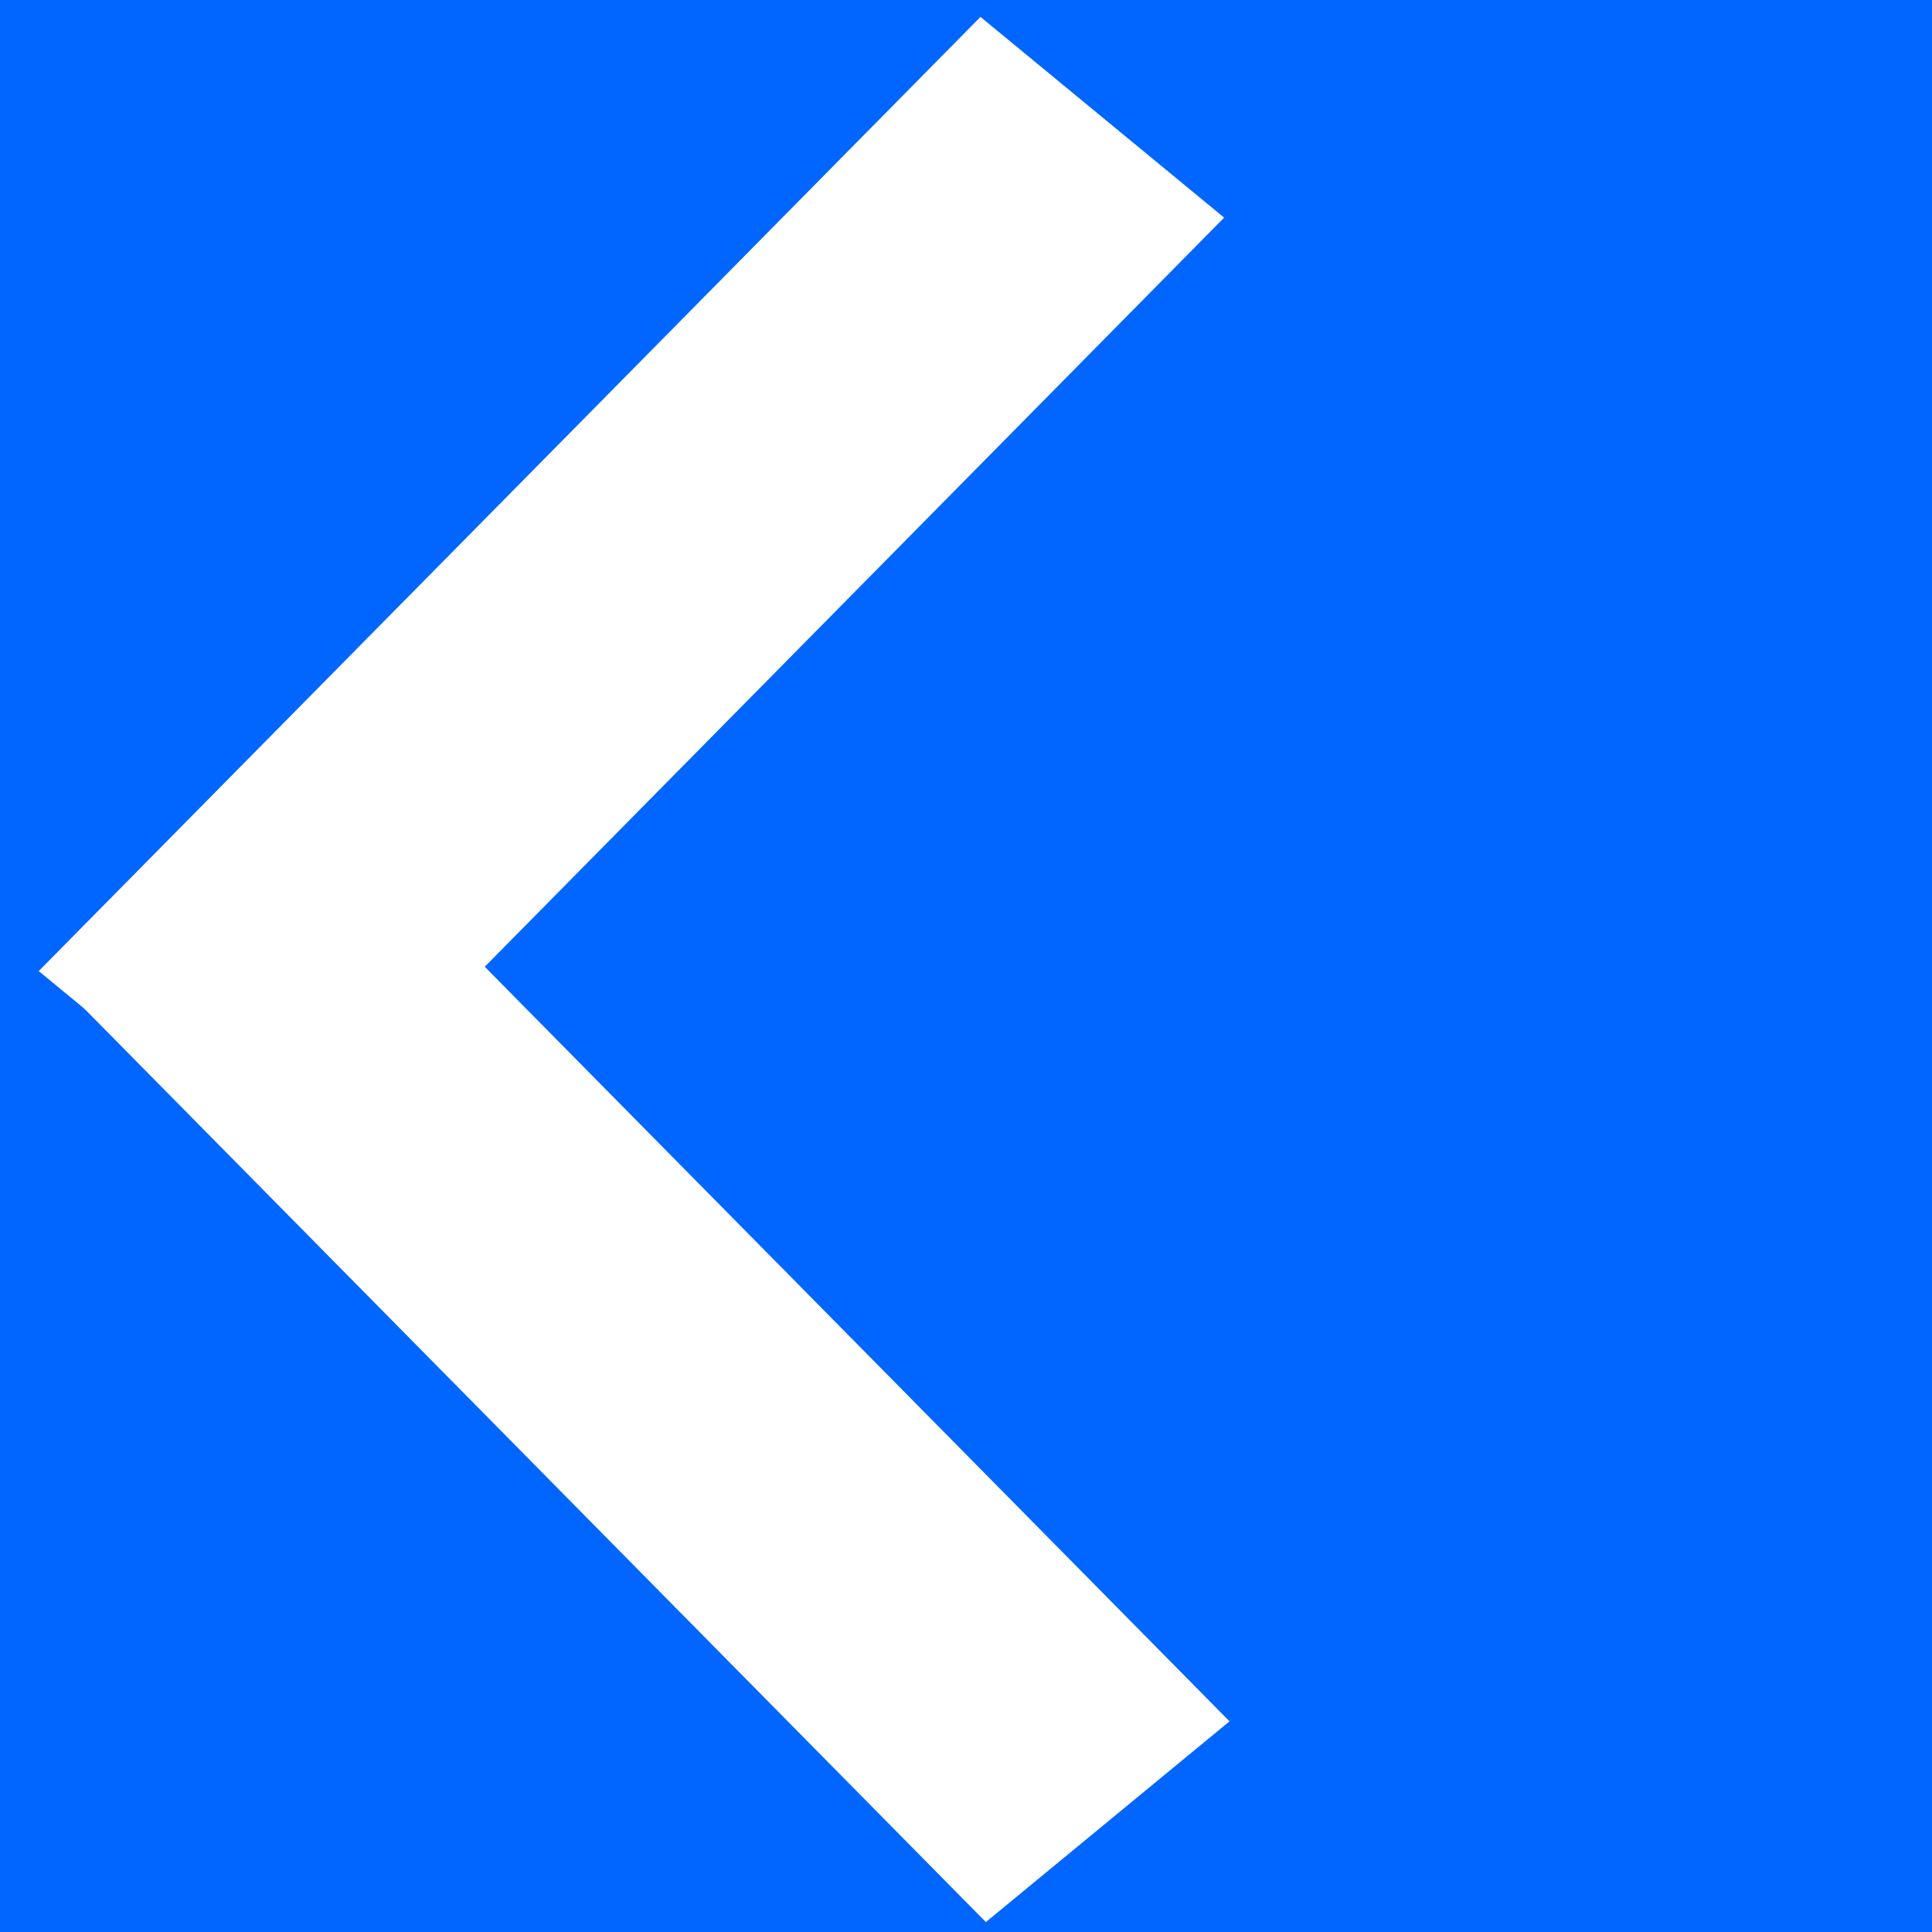
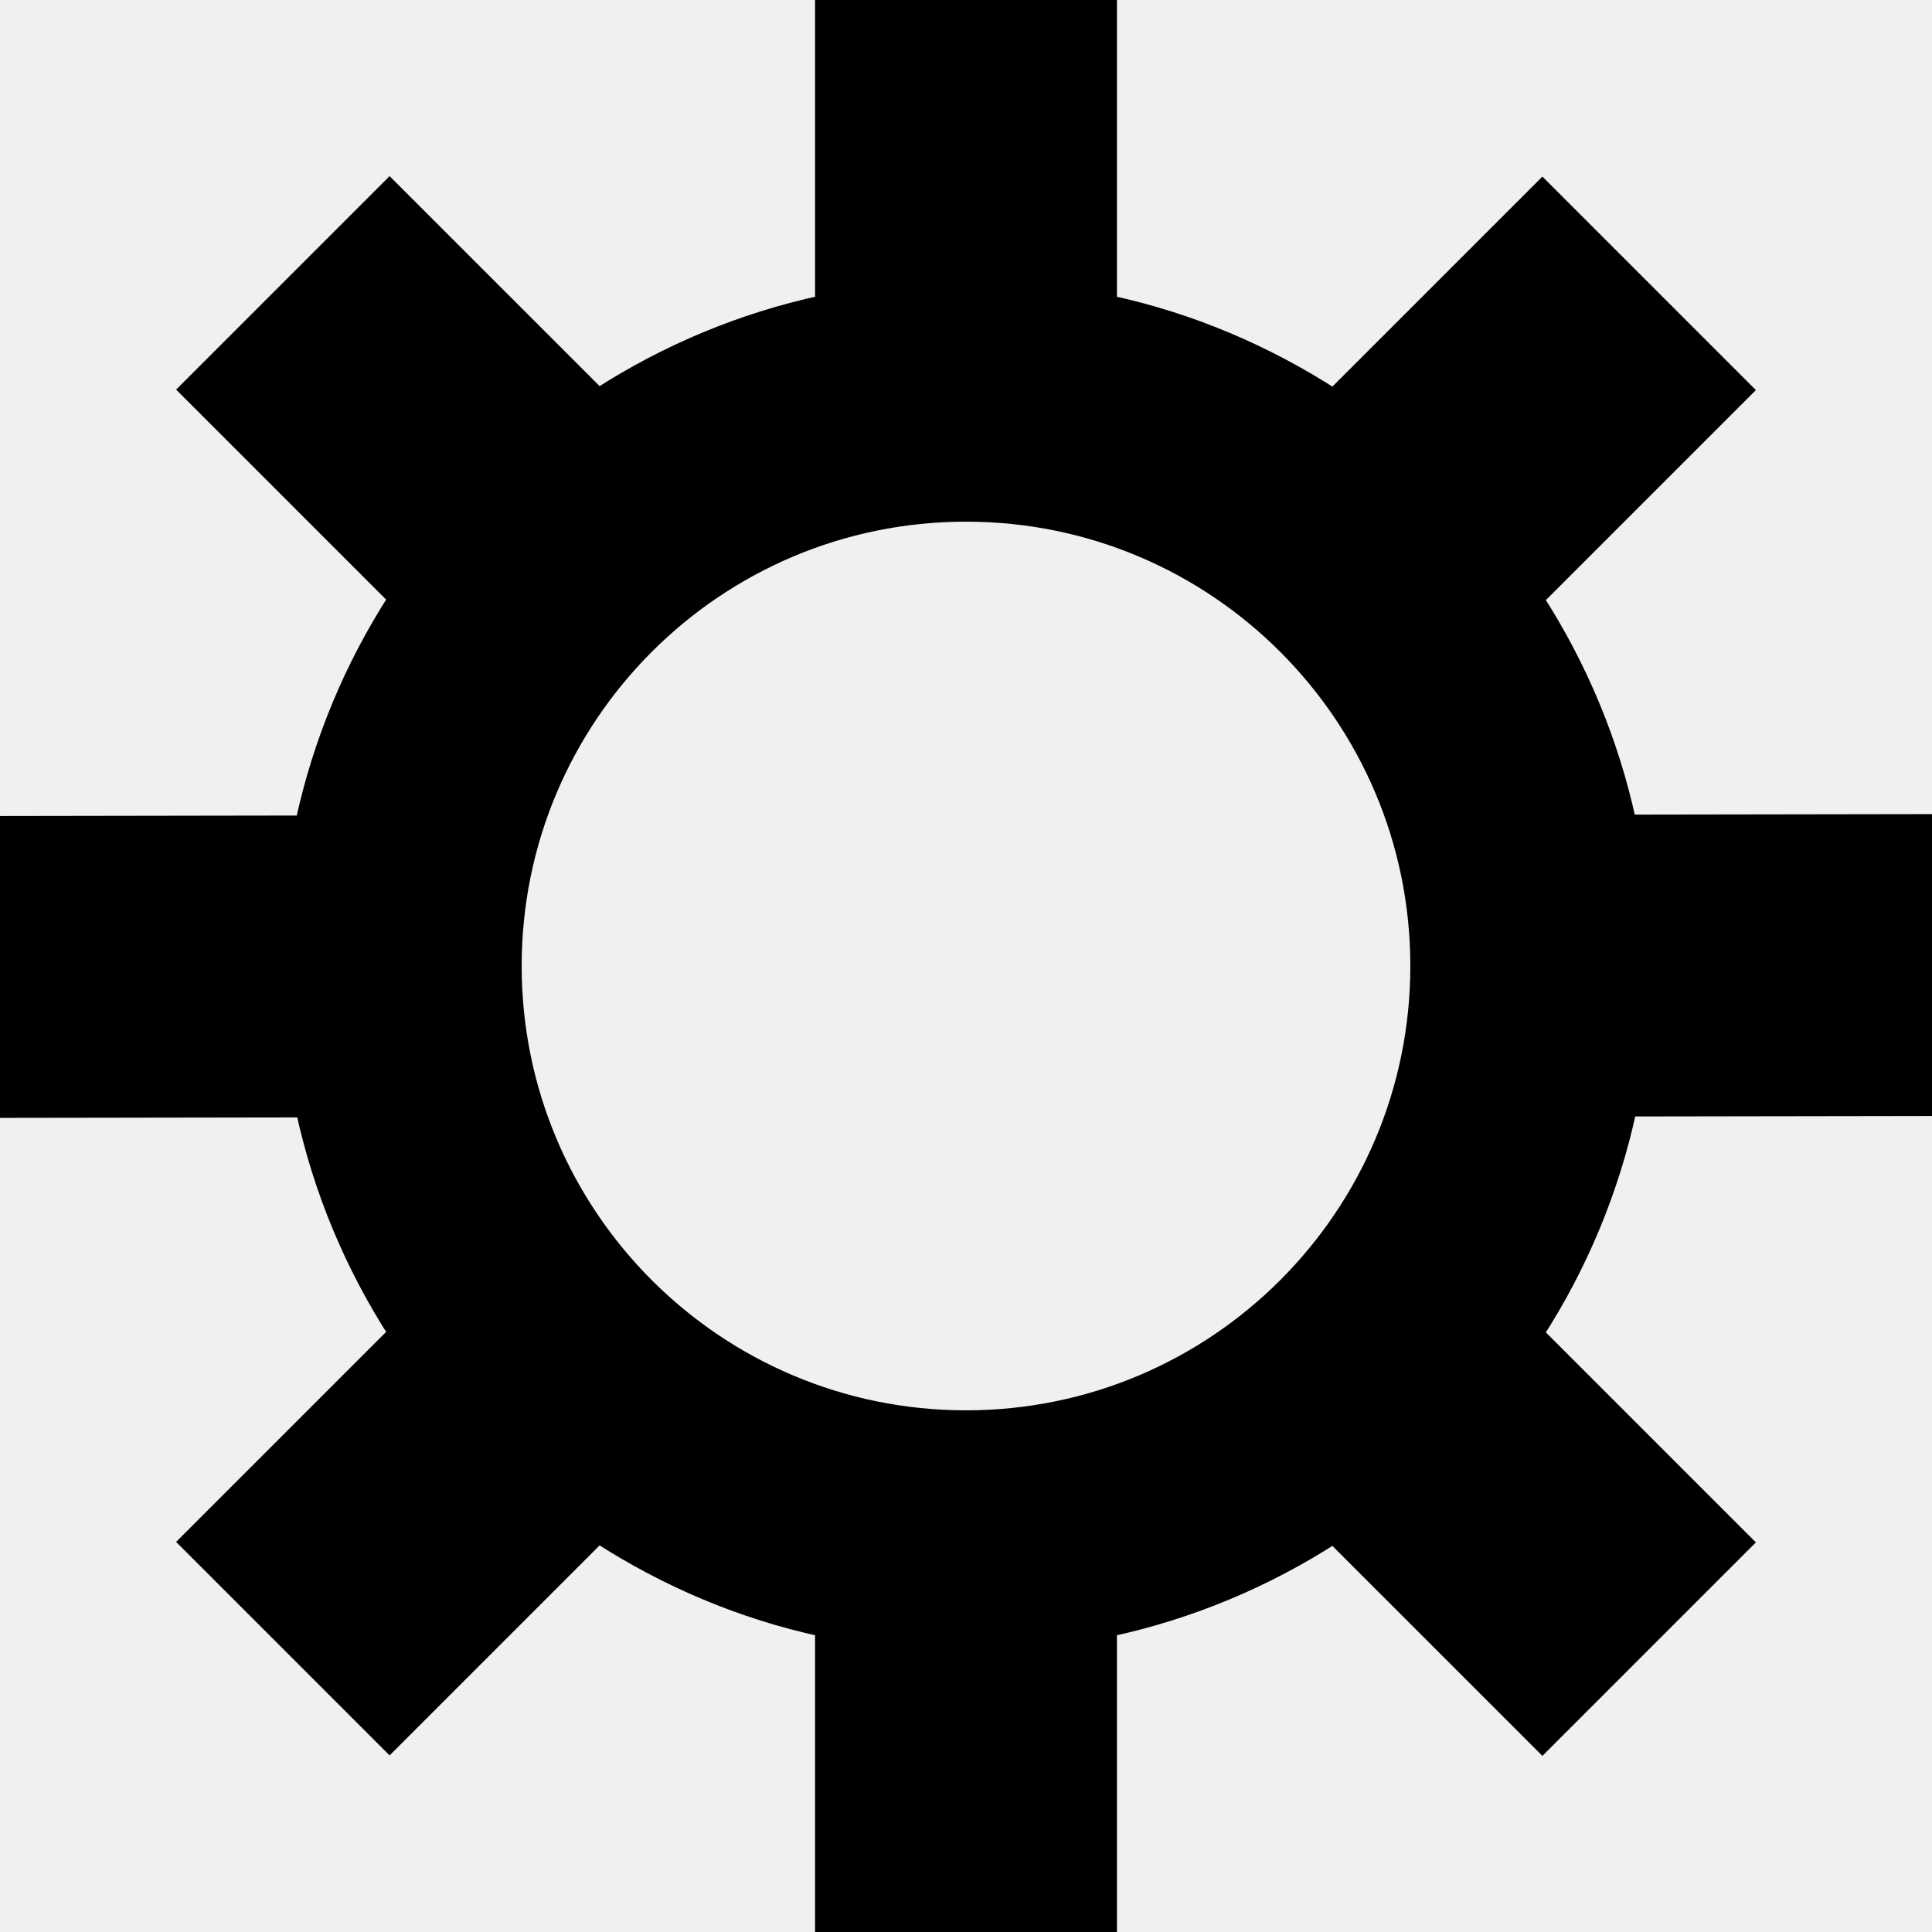
<svg xmlns="http://www.w3.org/2000/svg" width="128" height="128" id="svg3640" version="1.1" style="display:inline">
  <defs id="defs3642">
    </defs>
-   <g id="layer6" style="display:inline" transform="translate(0,112)">
+   <g id="layer6" style="display:none" transform="translate(0,112)">
    <rect style="fill:#0066ff;fill-rule:evenodd;stroke:#0066ff;stroke-width:1px;stroke-linecap:butt;stroke-linejoin:miter;stroke-opacity:1" id="rect3025" width="127" height="127" x="0.5" y="-111.5" />
  </g>
-   <g id="layer7" style="display:none">
-     <path transform="translate(0,112)" style="fill:#000000;fill-opacity:0;fill-rule:evenodd;stroke:#0044aa;stroke-width:0.1;stroke-linecap:round;stroke-linejoin:round;stroke-miterlimit:4;stroke-opacity:0;stroke-dasharray:none;stroke-dashoffset:0;display:inline" id="path3100" d="m 2.484,4.333 a 3.091,2.292 0 1 1 -6.181,0 3.091,2.292 0 1 1 6.181,0 z" />
-     <path transform="translate(0,112)" style="fill:#000000;fill-opacity:0;fill-rule:evenodd;stroke:#0044aa;stroke-width:0.1;stroke-linecap:round;stroke-linejoin:round;stroke-miterlimit:4;stroke-opacity:0;stroke-dasharray:none;stroke-dashoffset:0;display:inline" id="path3096" d="m 1.538,5.708 a 1.982,1.538 0 1 1 -3.963,0 1.982,1.538 0 1 1 3.963,0 z" />
-     <path transform="translate(0,112)" style="fill:#000000;fill-opacity:0;fill-rule:evenodd;stroke:#0044aa;stroke-width:0.1;stroke-linecap:round;stroke-linejoin:round;stroke-miterlimit:4;stroke-opacity:0;stroke-dasharray:none;stroke-dashoffset:0;display:inline" id="path3122" d="m 3.283,4.421 a 2.75,3.061 0 1 1 -5.501,0 2.75,3.061 0 1 1 5.501,0 z" />
+   <g id="layer7" style="display:inline">
    <path style="fill:#000000;fill-rule:evenodd;stroke:#000000;stroke-width:1px;stroke-linecap:butt;stroke-linejoin:miter;stroke-opacity:1;display:inline" d="m 54.5,0.5 0,19.562 c -5.365,1.154 -10.379,3.274 -14.844,6.156 L 25.812,12.375 12.375,25.812 26.219,39.656 c -2.887,4.473 -5.003,9.499 -6.156,14.875 L 0.5,54.562 l 0,19 19.594,-0.031 c 1.154,5.342 3.257,10.332 6.125,14.781 L 12.375,102.156 25.812,115.594 39.656,101.75 c 4.469,2.887 9.473,5.032 14.844,6.188 l 0,19.562 19,0 0,-19.562 c 5.365,-1.154 10.379,-3.274 14.844,-6.156 L 102.188,115.625 115.625,102.188 101.781,88.344 c 2.887,-4.473 5.003,-9.499 6.156,-14.875 L 127.5,73.438 l 0,-19 -19.594,0.031 c -1.154,-5.342 -3.257,-10.332 -6.125,-14.781 L 115.625,25.844 102.188,12.406 88.344,26.25 C 83.875,23.363 78.87,21.218 73.5,20.062 l 0,-19.562 -19,0 z M 64,34.062 C 80.534,34.062 93.938,47.466 93.938,64 93.938,80.534 80.534,93.938 64,93.938 47.466,93.938 34.062,80.534 34.062,64 34.062,47.466 47.466,34.062 64,34.062 z" id="rect3018" />
  </g>
  <g id="layer2" style="display:none" transform="translate(0,112)">
    <path style="fill:#000000;fill-opacity:1;fill-rule:evenodd;stroke:#0044aa;stroke-width:0.1;stroke-linecap:round;stroke-linejoin:round;stroke-miterlimit:4;stroke-opacity:0;stroke-dasharray:none;stroke-dashoffset:0" d="m 64.088,-112.026 c -35.312,0 -63.937,28.627 -63.937,63.937 0,35.311 28.626,63.937 63.937,63.937 35.312,0 63.937,-28.627 63.937,-63.937 0,-35.311 -28.626,-63.937 -63.937,-63.937 z m 0,4.028 c 30.863,0 55.882,25.02 55.882,55.882 0,30.862 -25.019,55.882 -55.882,55.882 -30.863,0 -55.882,-25.02 -55.882,-55.882 0,-30.862 25.019,-55.882 55.882,-55.882 z" id="path3909" />
    <text xml:space="preserve" style="font-size:97.811px;font-style:normal;font-variant:normal;font-weight:800;font-stretch:normal;text-align:start;line-height:100%;letter-spacing:0px;word-spacing:0px;writing-mode:lr-tb;text-anchor:start;fill:#000000;fill-opacity:1;stroke:none;font-family:Hiragino Kaku Gothic Std;-inkscape-font-specification:Hiragino Kaku Gothic Std Ultra-Bold" x="48.51" y="-12.714" id="text3913">
      <tspan id="tspan3915" x="48.51" y="-12.714">i</tspan>
    </text>
  </g>
-   <g id="layer3" style="display:inline" transform="translate(0,112)">
+   <g id="layer3" style="display:none" transform="translate(0,112)">
    <g id="g2851" transform="matrix(8.00021,0,0,8.629314,-18.71433,-120.9175)" style="fill:#ffffff">
      <rect transform="matrix(0.7288774,-0.6846442,0.794725,0.6069696,0,0)" y="8.118" x="-5.202" height="2.539" width="10.7" id="rect3854" style="fill:#ffffff;fill-opacity:1" />
      <rect style="fill:#ffffff;fill-opacity:1" id="rect2849" width="10.7" height="2.539" x="8.483" y="-4.377" transform="matrix(0.7288774,0.6846442,0.794725,-0.6069696,0,0)" />
    </g>
  </g>
  <g id="layer4" style="display:none" transform="translate(0,112)">
    <g transform="matrix(7.99996,0,0,8.083407,-1.594376,-112.8041)" id="g2989" style="fill:#ffffff">
      <g transform="matrix(0.9406086,0,0,1.077,-2.274664,-1.08068)" id="g2851-7" style="fill:#ffffff">
        <rect style="fill:#ffffff;fill-opacity:1" id="rect3854-3" width="10.7" height="2.539" x="-5.202" y="8.118" transform="matrix(0.7288774,-0.6846442,0.794725,0.6069696,0,0)" />
        <rect transform="matrix(0.7288774,0.6846442,0.794725,-0.6069696,0,0)" y="-4.377" x="8.483" height="2.539" width="10.7" id="rect2849-7" style="fill:#ffffff;fill-opacity:1" />
      </g>
      <g id="g2922" transform="matrix(0.9406086,0,0,1.077,4.077316,-1.08068)" style="fill:#ffffff">
        <rect transform="matrix(0.7288774,-0.6846442,0.794725,0.6069696,0,0)" y="8.118" x="-5.202" height="2.539" width="10.7" id="rect2924" style="fill:#ffffff;fill-opacity:1" />
        <rect style="fill:#ffffff;fill-opacity:1" id="rect2926" width="10.7" height="2.539" x="8.483" y="-4.377" transform="matrix(0.7288774,0.6846442,0.794725,-0.6069696,0,0)" />
      </g>
    </g>
  </g>
  <g id="layer5" style="display:none" transform="translate(0,112)">
    <g transform="matrix(8.000223,0,0,8.062629,-1.594436,-112.4732)" id="g2992" style="fill:#ffffff">
      <g transform="matrix(0.7989828,0,0,1.077,-1.897873,-1.08068)" id="g2851-72" style="fill:#ffffff">
        <rect style="fill:#ffffff;fill-opacity:1" id="rect3854-0" width="10.7" height="2.539" x="-5.202" y="8.118" transform="matrix(0.7288774,-0.6846442,0.794725,0.6069696,0,0)" />
        <rect transform="matrix(0.7288774,0.6846442,0.794725,-0.6069696,0,0)" y="-4.377" x="8.483" height="2.539" width="10.7" id="rect2849-6" style="fill:#ffffff;fill-opacity:1" />
      </g>
      <g id="g2845" transform="matrix(0.7989828,0,0,1.077,3.057573,-1.08068)" style="fill:#ffffff">
        <rect transform="matrix(0.7288774,-0.6846442,0.794725,0.6069696,0,0)" y="8.118" x="-5.202" height="2.539" width="10.7" id="rect2847" style="fill:#ffffff;fill-opacity:1" />
        <rect style="fill:#ffffff;fill-opacity:1" id="rect2850" width="10.7" height="2.539" x="8.483" y="-4.377" transform="matrix(0.7288774,0.6846442,0.794725,-0.6069696,0,0)" />
      </g>
      <g transform="matrix(0.7989828,0,0,1.077,8.058068,-1.125729)" id="g2852" style="fill:#ffffff">
        <rect style="fill:#ffffff;fill-opacity:1" id="rect2854" width="10.7" height="2.539" x="-5.202" y="8.118" transform="matrix(0.7288774,-0.6846442,0.794725,0.6069696,0,0)" />
        <rect transform="matrix(0.7288774,0.6846442,0.794725,-0.6069696,0,0)" y="-4.377" x="8.483" height="2.539" width="10.7" id="rect2856" style="fill:#ffffff;fill-opacity:1" />
      </g>
    </g>
  </g>
</svg>
